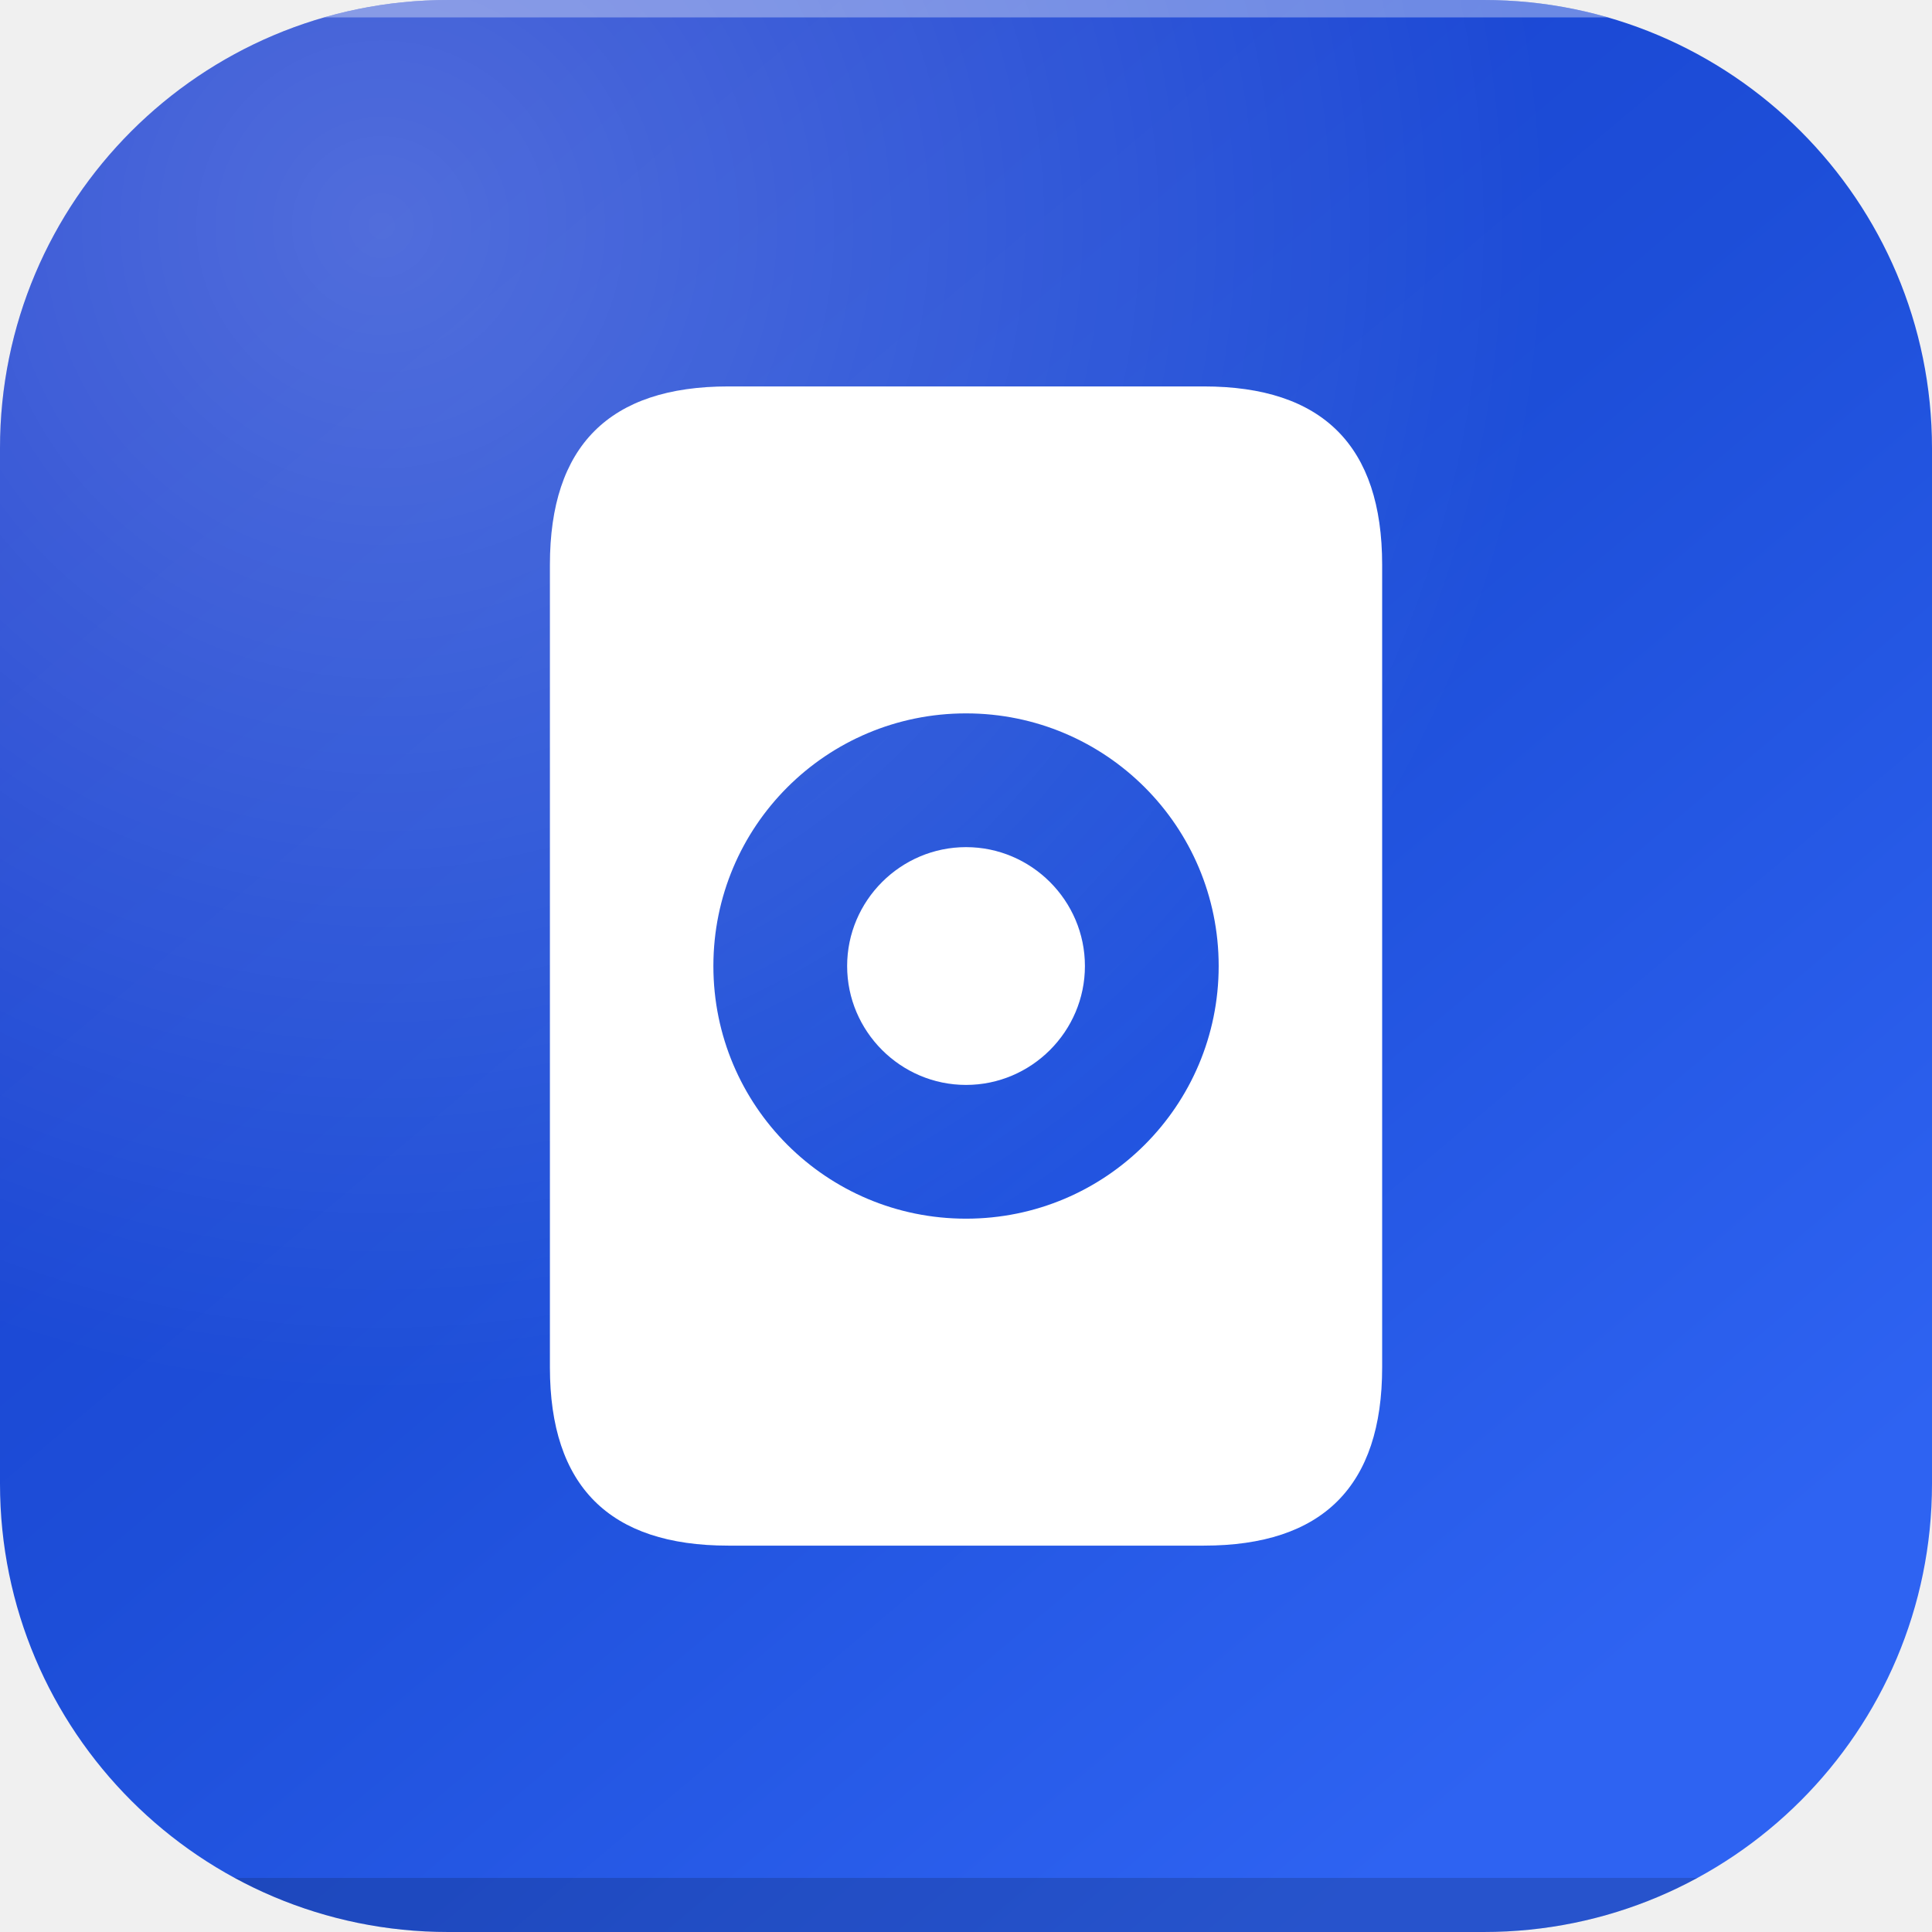
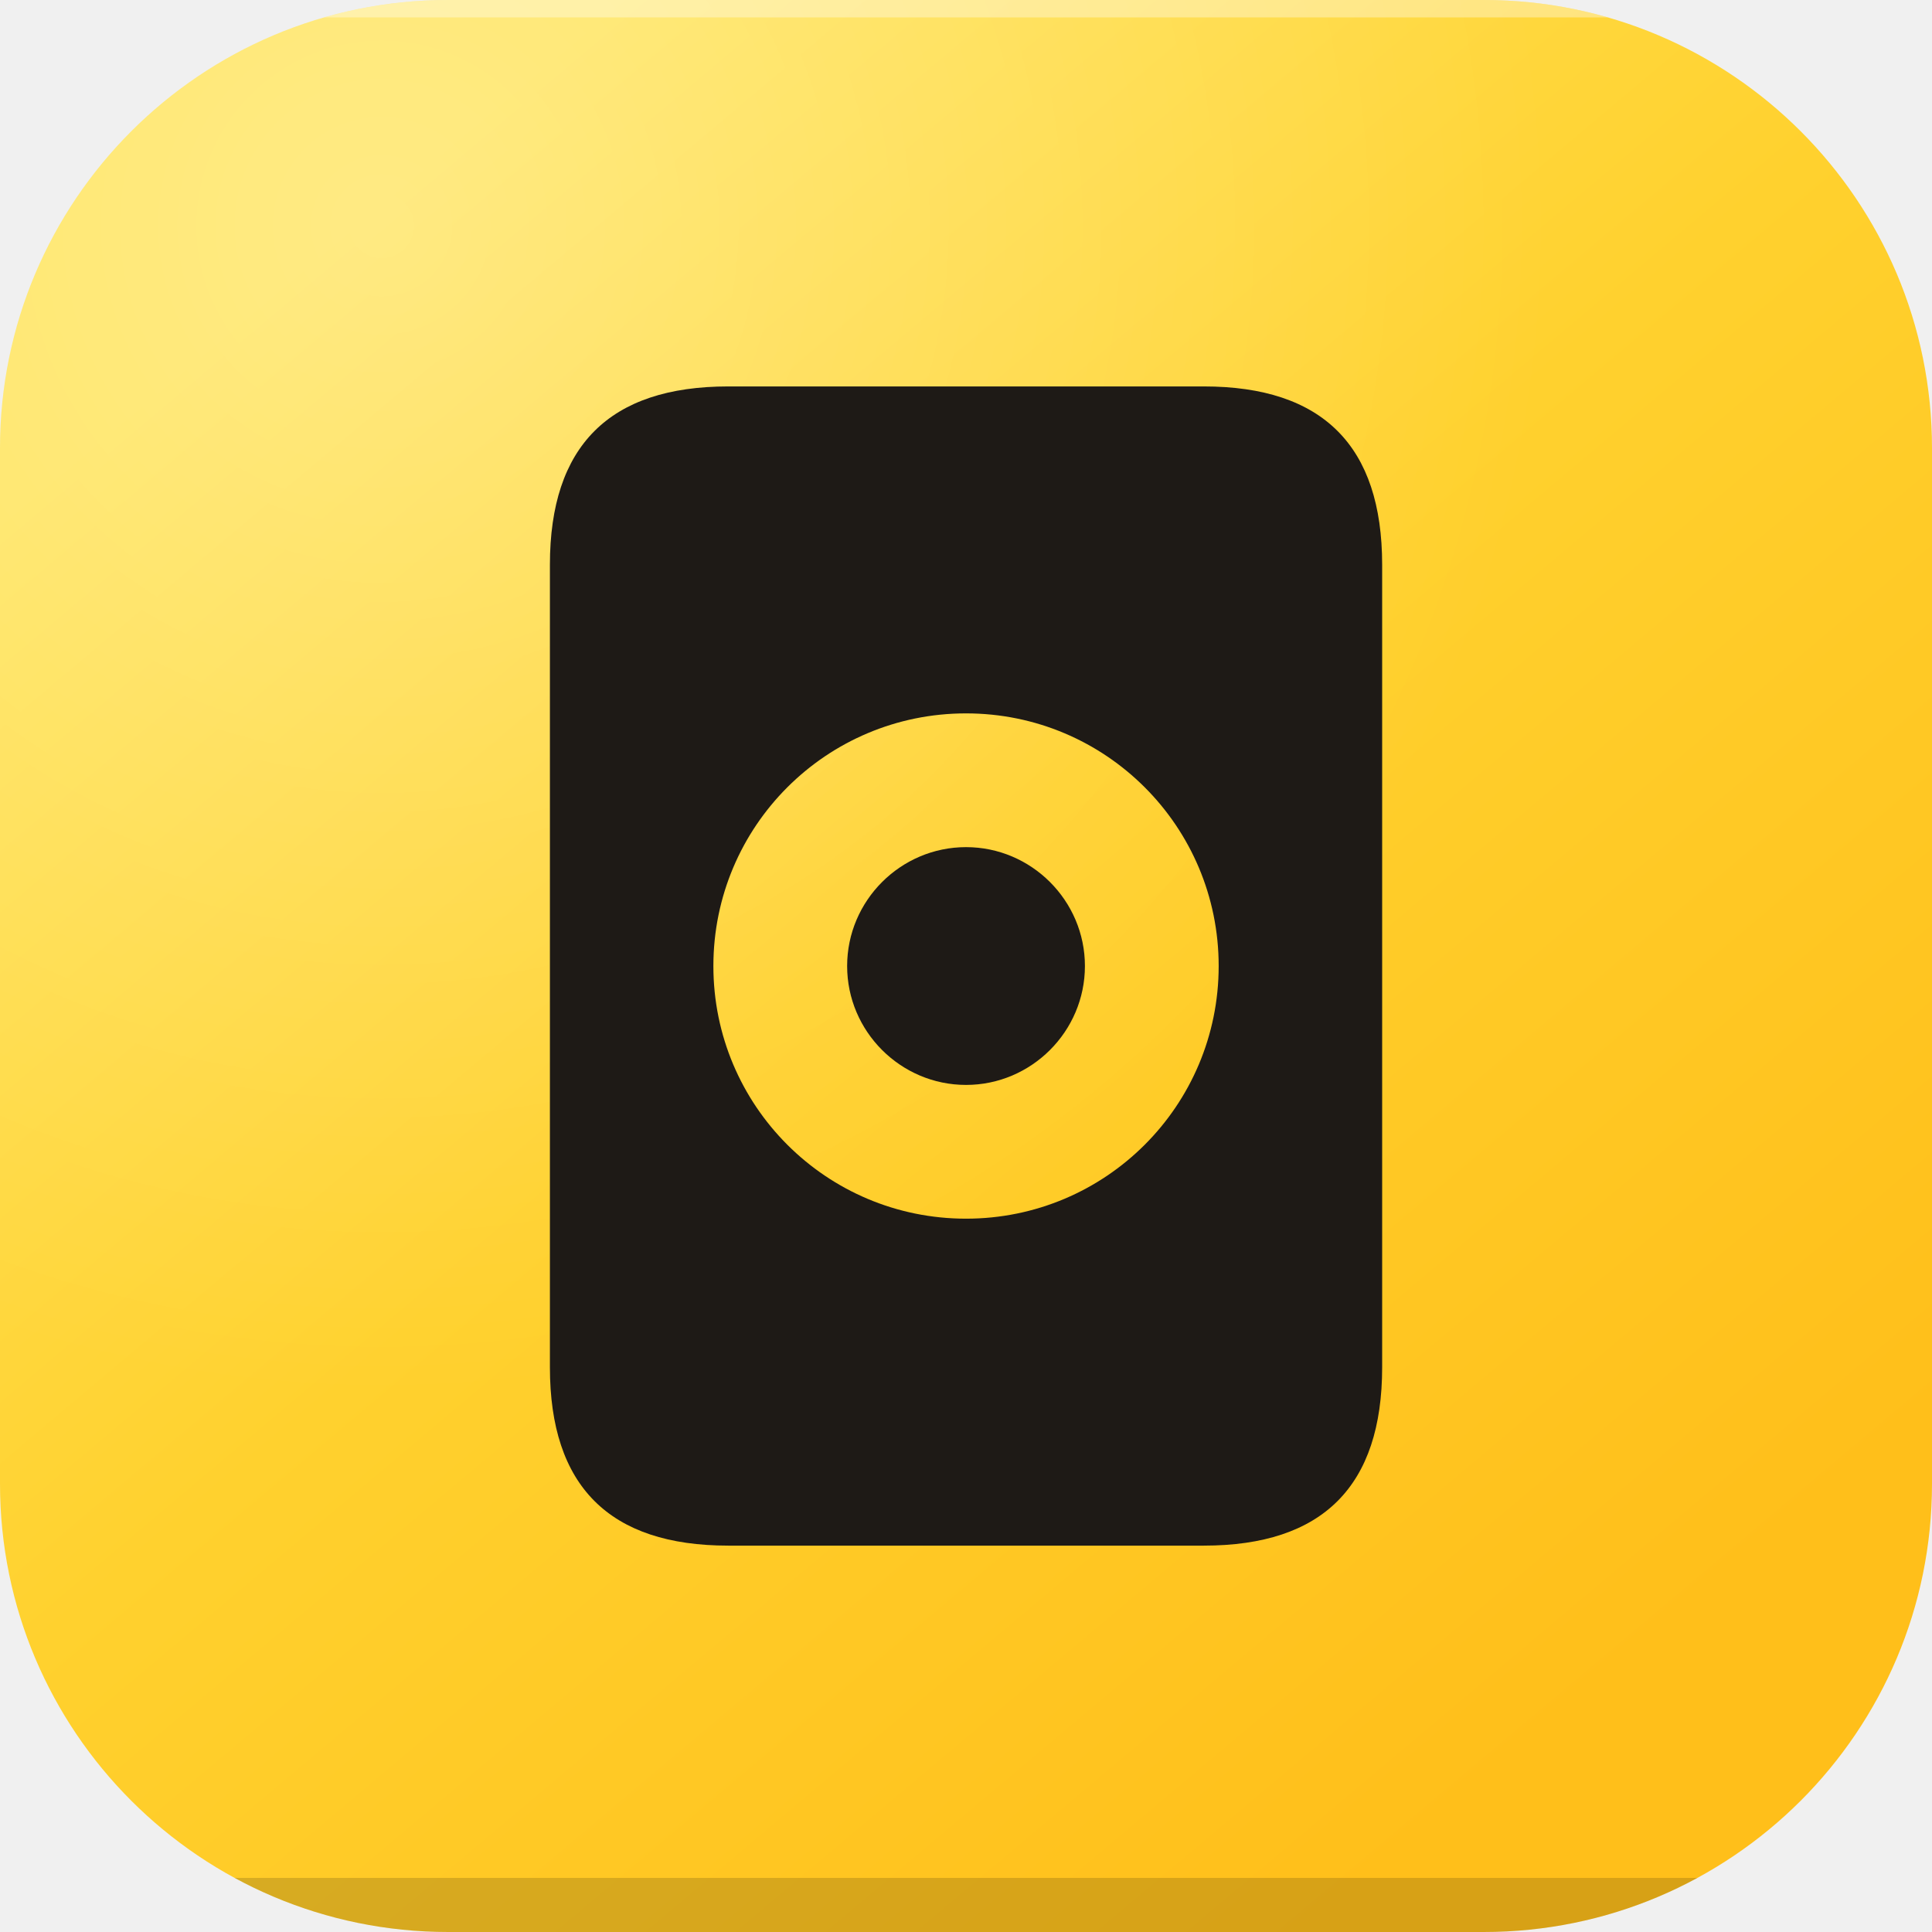
<svg xmlns="http://www.w3.org/2000/svg" viewBox="0 0 1000 1000">
  <defs>
    <linearGradient id="p" x1=".18" y1=".12" x2=".82" y2=".88">
-       <stop offset="0" stop-color="#1a3fd0" />
-       <stop offset=".46" stop-color="#1d4ed8" />
-       <stop offset="1" stop-color="#2e63f2" />
+       <stop offset="0" stop-color="#ffe45c" />
+       <stop offset=".46" stop-color="#ffd12e" />
+       <stop offset="1" stop-color="#ffbf1a" />
    </linearGradient>
    <radialGradient id="r" cx=".2" cy=".12" r=".6">
      <stop offset="0" stop-color="#fff" stop-opacity=".24" />
      <stop offset="1" stop-color="#fff" stop-opacity="0" />
    </radialGradient>
    <clipPath id="c">
      <rect width="1000" height="1000" rx="232" />
    </clipPath>
  </defs>
  <rect width="1000" height="1000" rx="232" fill="url(#p)" />
  <g clip-path="url(#c)">
    <rect width="1000" height="1000" fill="url(#r)" />
    <rect y="0" width="1000" height="9" fill="#fff" fill-opacity=".35" />
    <rect y="972" width="1000" height="28" fill="#000" fill-opacity=".16" />
  </g>
-   <path fill="#fff" transform="translate(115.4 115.4) scale(7.6923)" d="M34 11H66Q78 11 78 23V77Q78 89 66 89H34Q22 89 22 77V23Q22 11 34 11ZM50 33C40.6 33 33 40.6 33 50C33 59.4 40.6 67 50 67C59.4 67 67 59.4 67 50C67 40.6 59.4 33 50 33ZM50 42C54.4 42 58 45.6 58 50C58 54.4 54.4 58 50 58C45.6 58 42 54.4 42 50C42 45.6 45.6 42 50 42Z" />
+   <path fill="#1e1a16" transform="translate(115.4 115.4) scale(7.6923)" d="M34 11H66Q78 11 78 23V77Q78 89 66 89H34Q22 89 22 77V23Q22 11 34 11ZM50 33C40.6 33 33 40.6 33 50C33 59.4 40.6 67 50 67C59.4 67 67 59.4 67 50C67 40.6 59.4 33 50 33ZM50 42C54.4 42 58 45.6 58 50C58 54.4 54.4 58 50 58C45.6 58 42 54.4 42 50C42 45.6 45.6 42 50 42Z" />
</svg>
